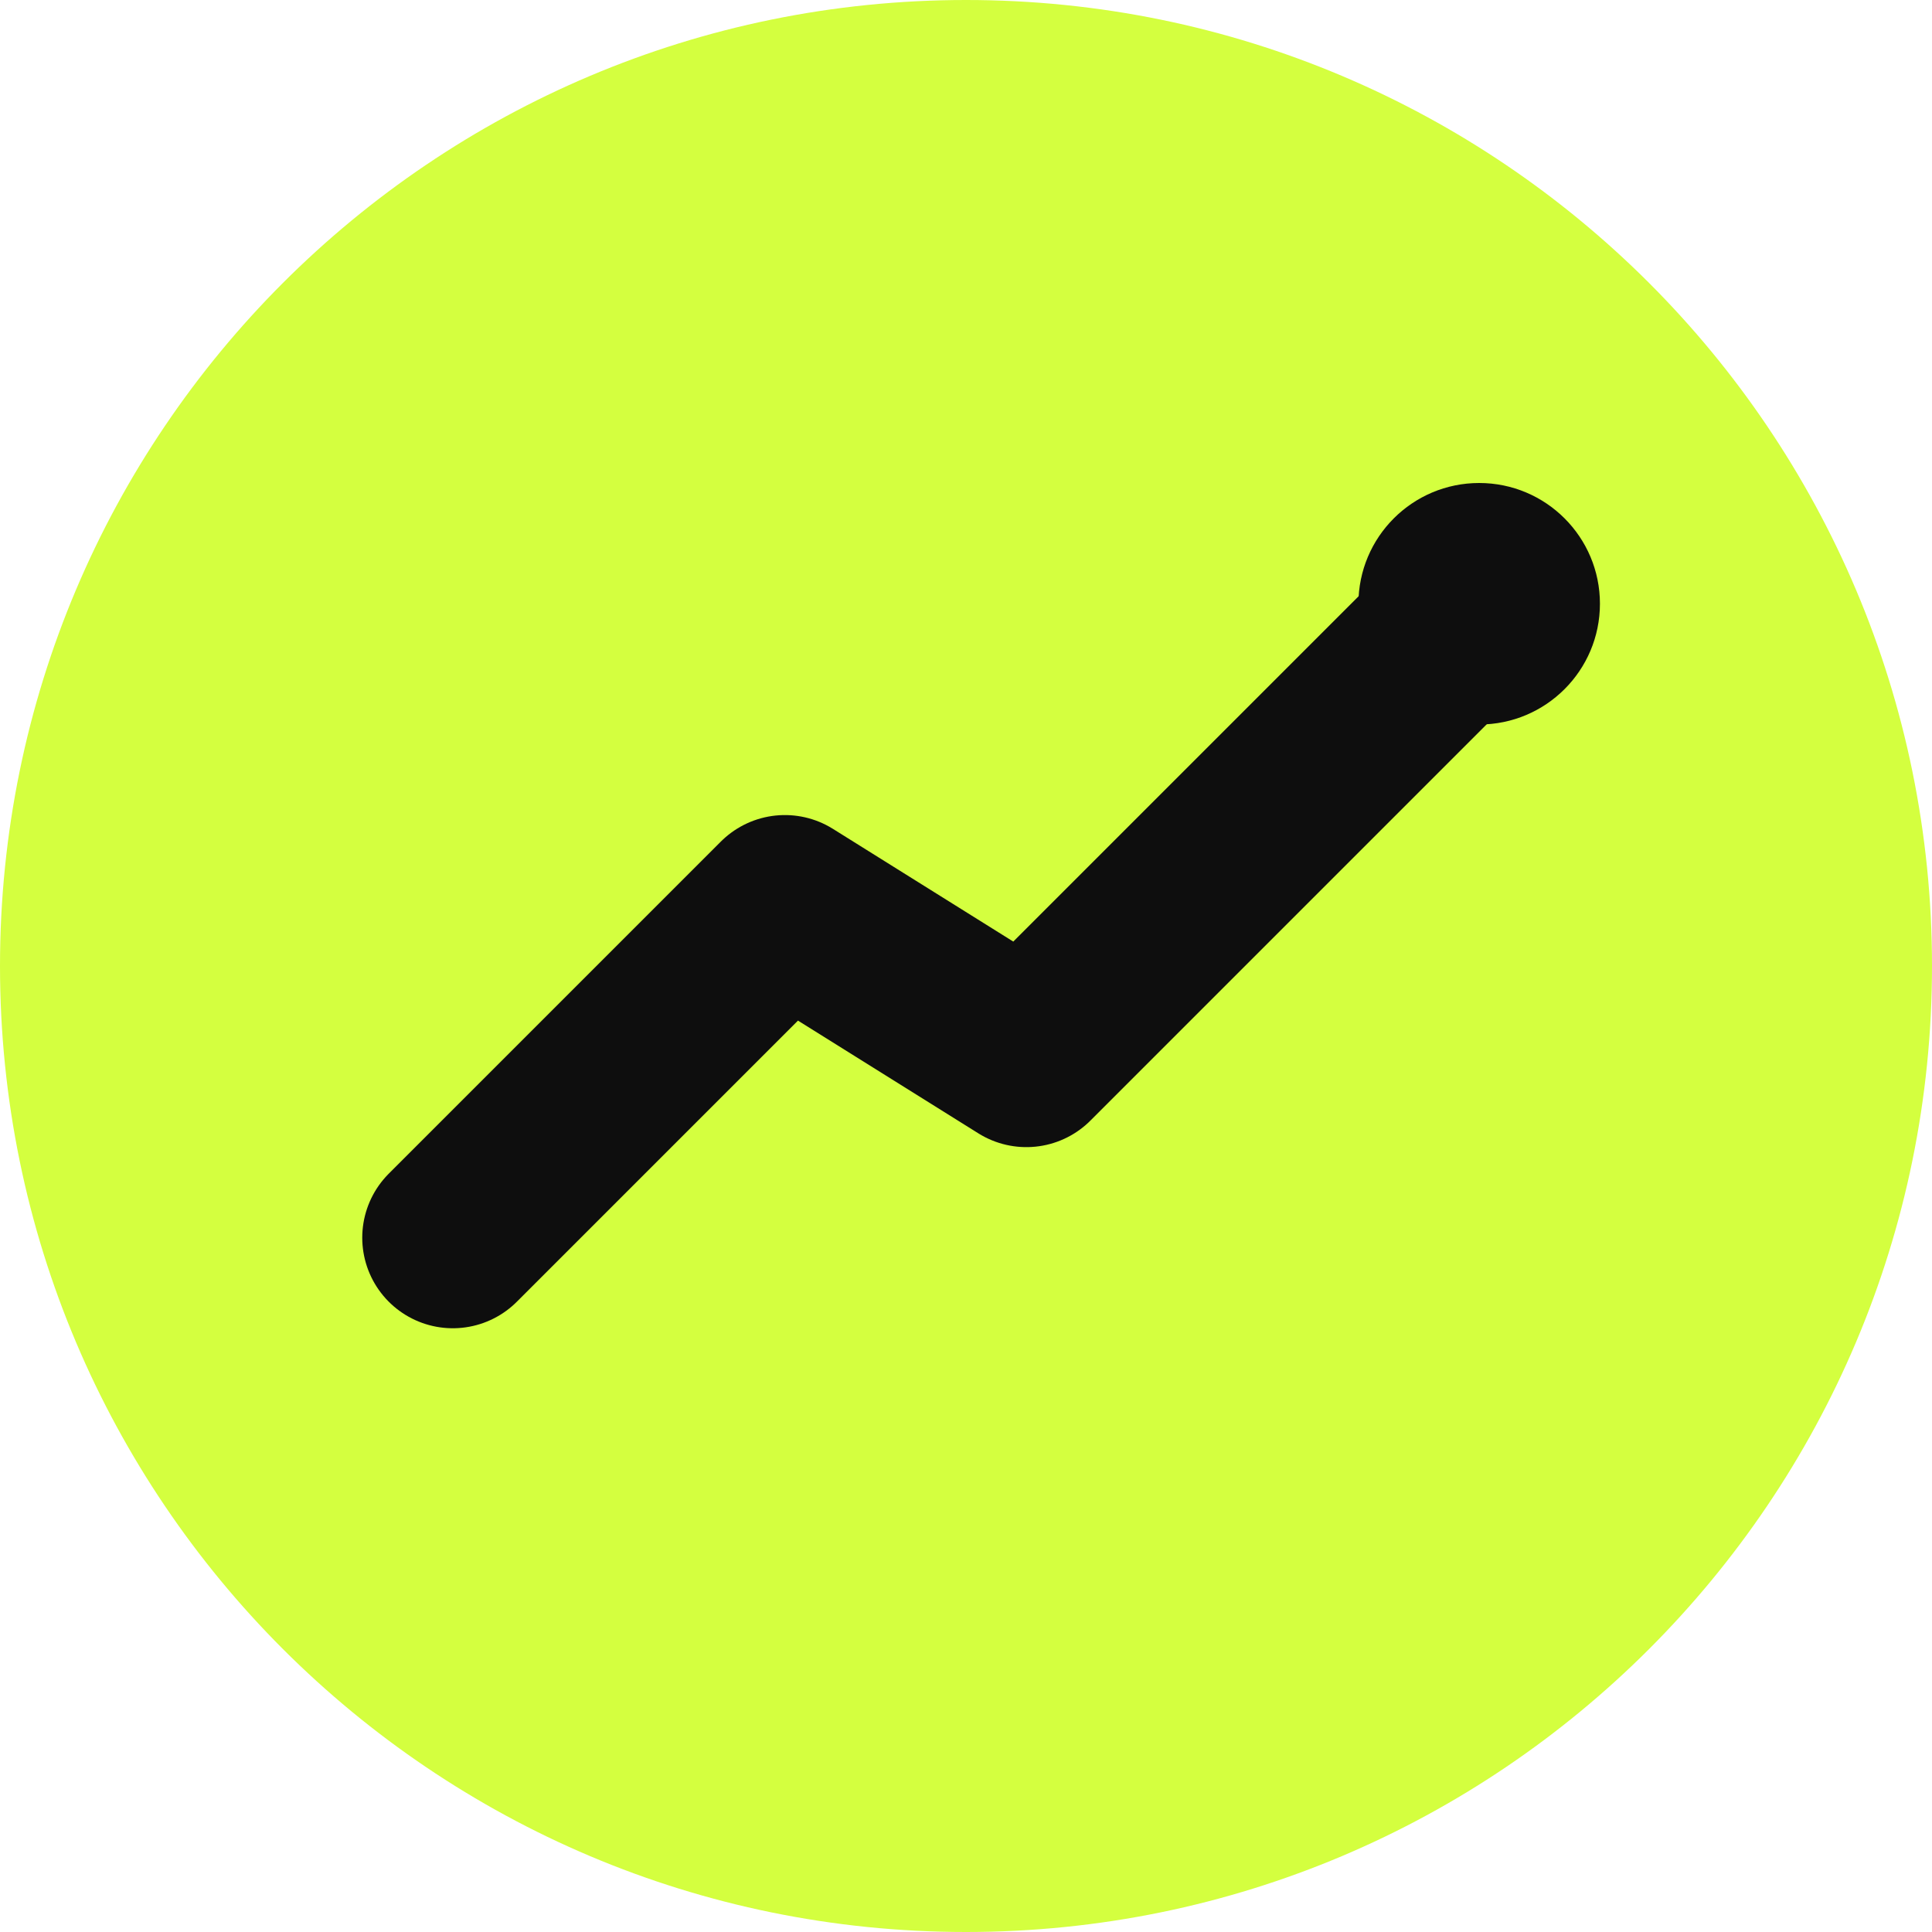
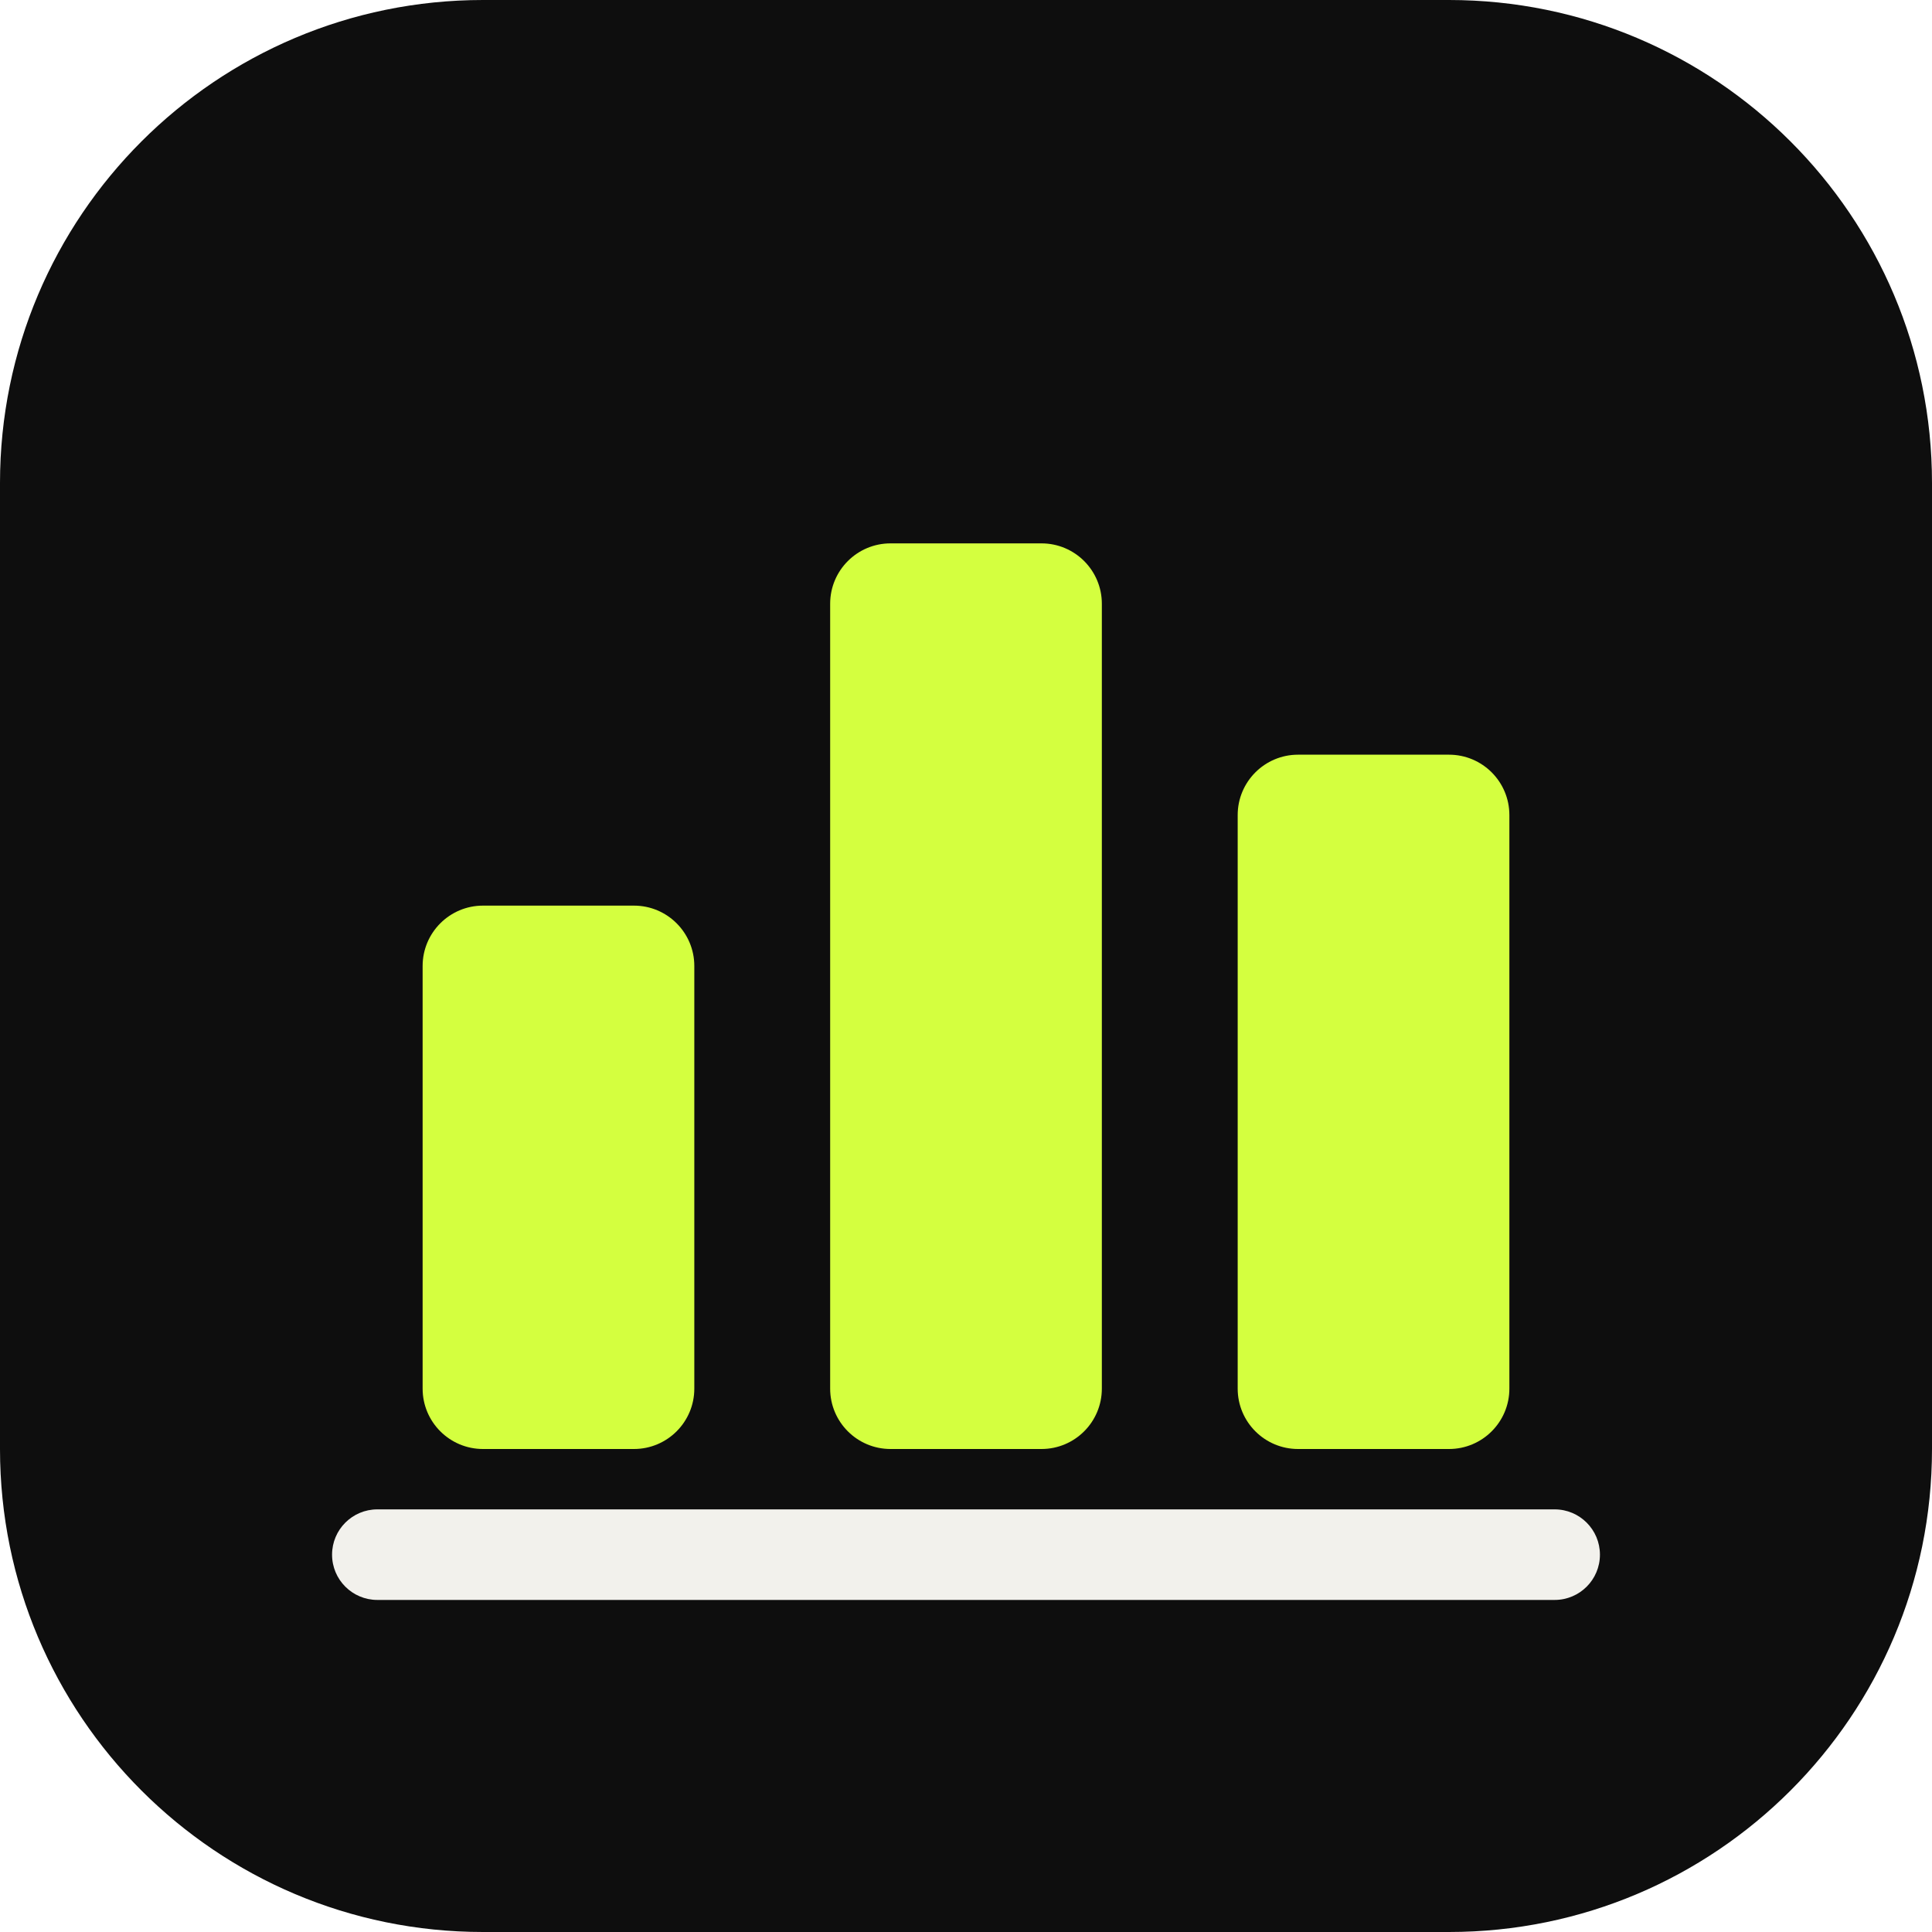
<svg xmlns="http://www.w3.org/2000/svg" viewBox="0 0 64 64">
-   <circle cx="32" cy="32" r="32" fill="#D4FF3F" />
-   <path d="M15 41 L26 30 L34 35 L49 20" fill="none" stroke="#0E0E0E" stroke-width="6" stroke-linecap="round" stroke-linejoin="round" />
-   <circle cx="49" cy="20" r="4" fill="#0E0E0E" />
+   <rect width="64" height="64" rx="16" fill="#0E0E0E" />
+   <rect x="14" y="30" width="9" height="18" rx="2" fill="#D4FF3F" />
+   <rect x="27.5" y="18" width="9" height="30" rx="2" fill="#D4FF3F" />
+   <rect x="41" y="25" width="9" height="23" rx="2" fill="#D4FF3F" />
+   <rect x="11" y="50" width="42" height="3" rx="1.5" fill="#F2F1EC" />
</svg>
